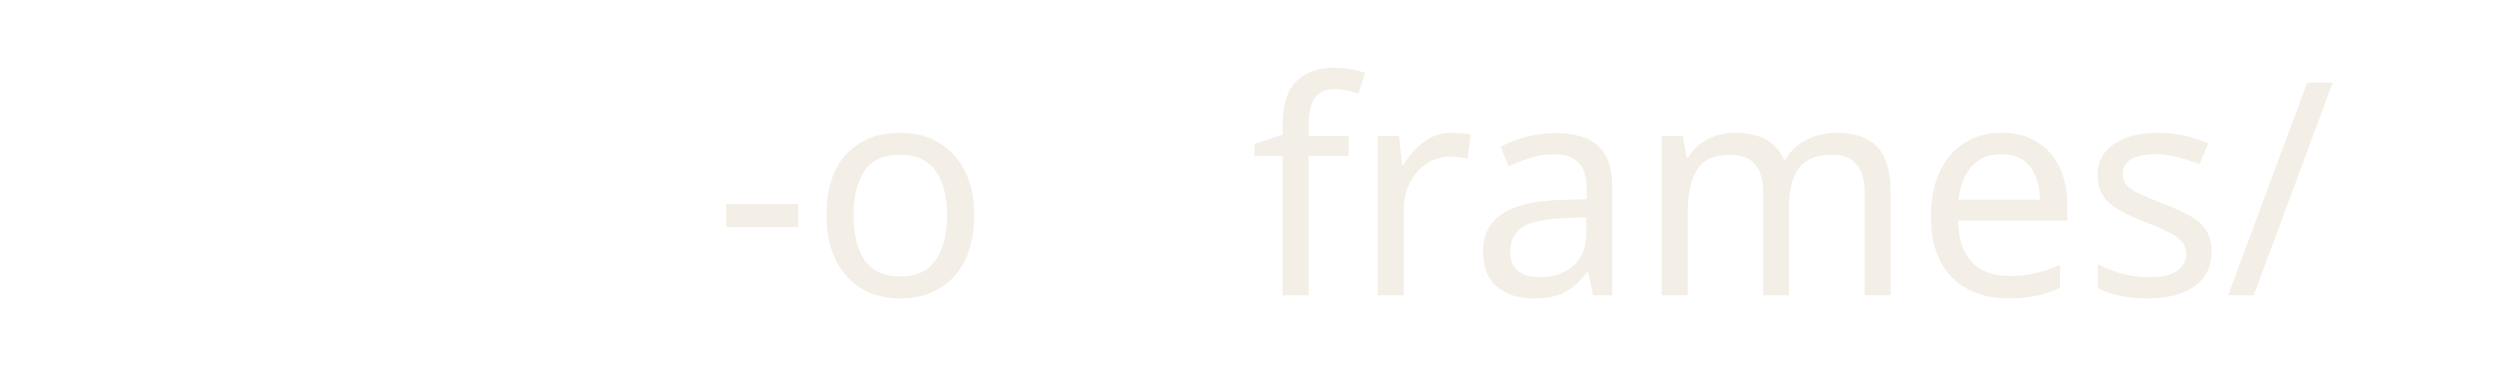
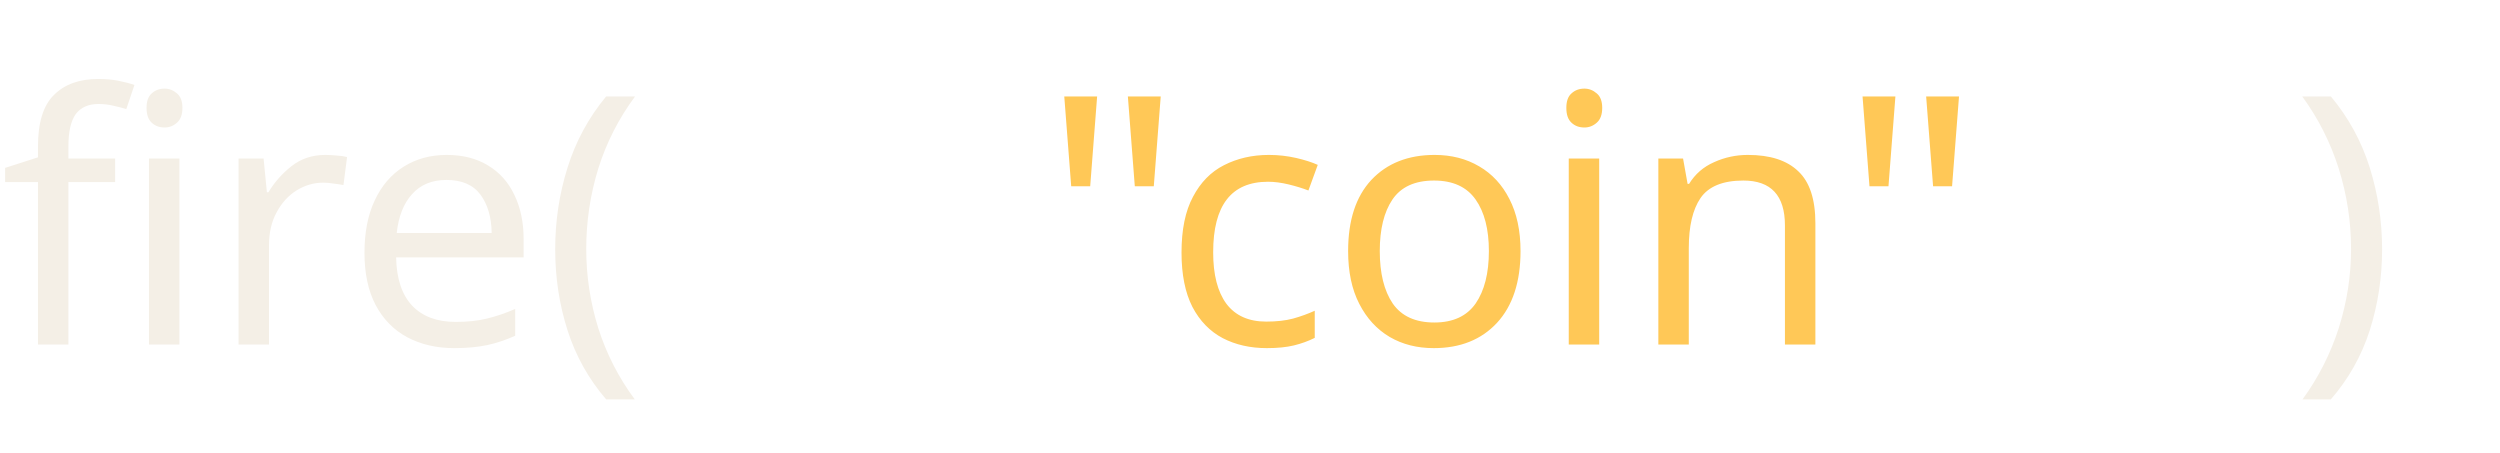
- <svg xmlns="http://www.w3.org/2000/svg" width="151.2" height="23.44" viewBox="0 0 151.2 23.44">
+ <svg xmlns="http://www.w3.org/2000/svg" width="129.6" height="23.44" viewBox="0 0 129.6 23.44">
  <text xml:space="preserve" font-family="DM Mono" font-size="18" y="17.86">
-     <tspan x="43.2" fill="#F4EFE6">-o</tspan>
-     <tspan x="75.6" fill="#F4EFE6">frames/</tspan>
+     <tspan x="0" fill="#F4EFE6">fire(</tspan>
+     <tspan x="54" fill="#FFC857">"coin"</tspan>
+     <tspan x="118.8" fill="#F4EFE6">)</tspan>
  </text>
</svg>
